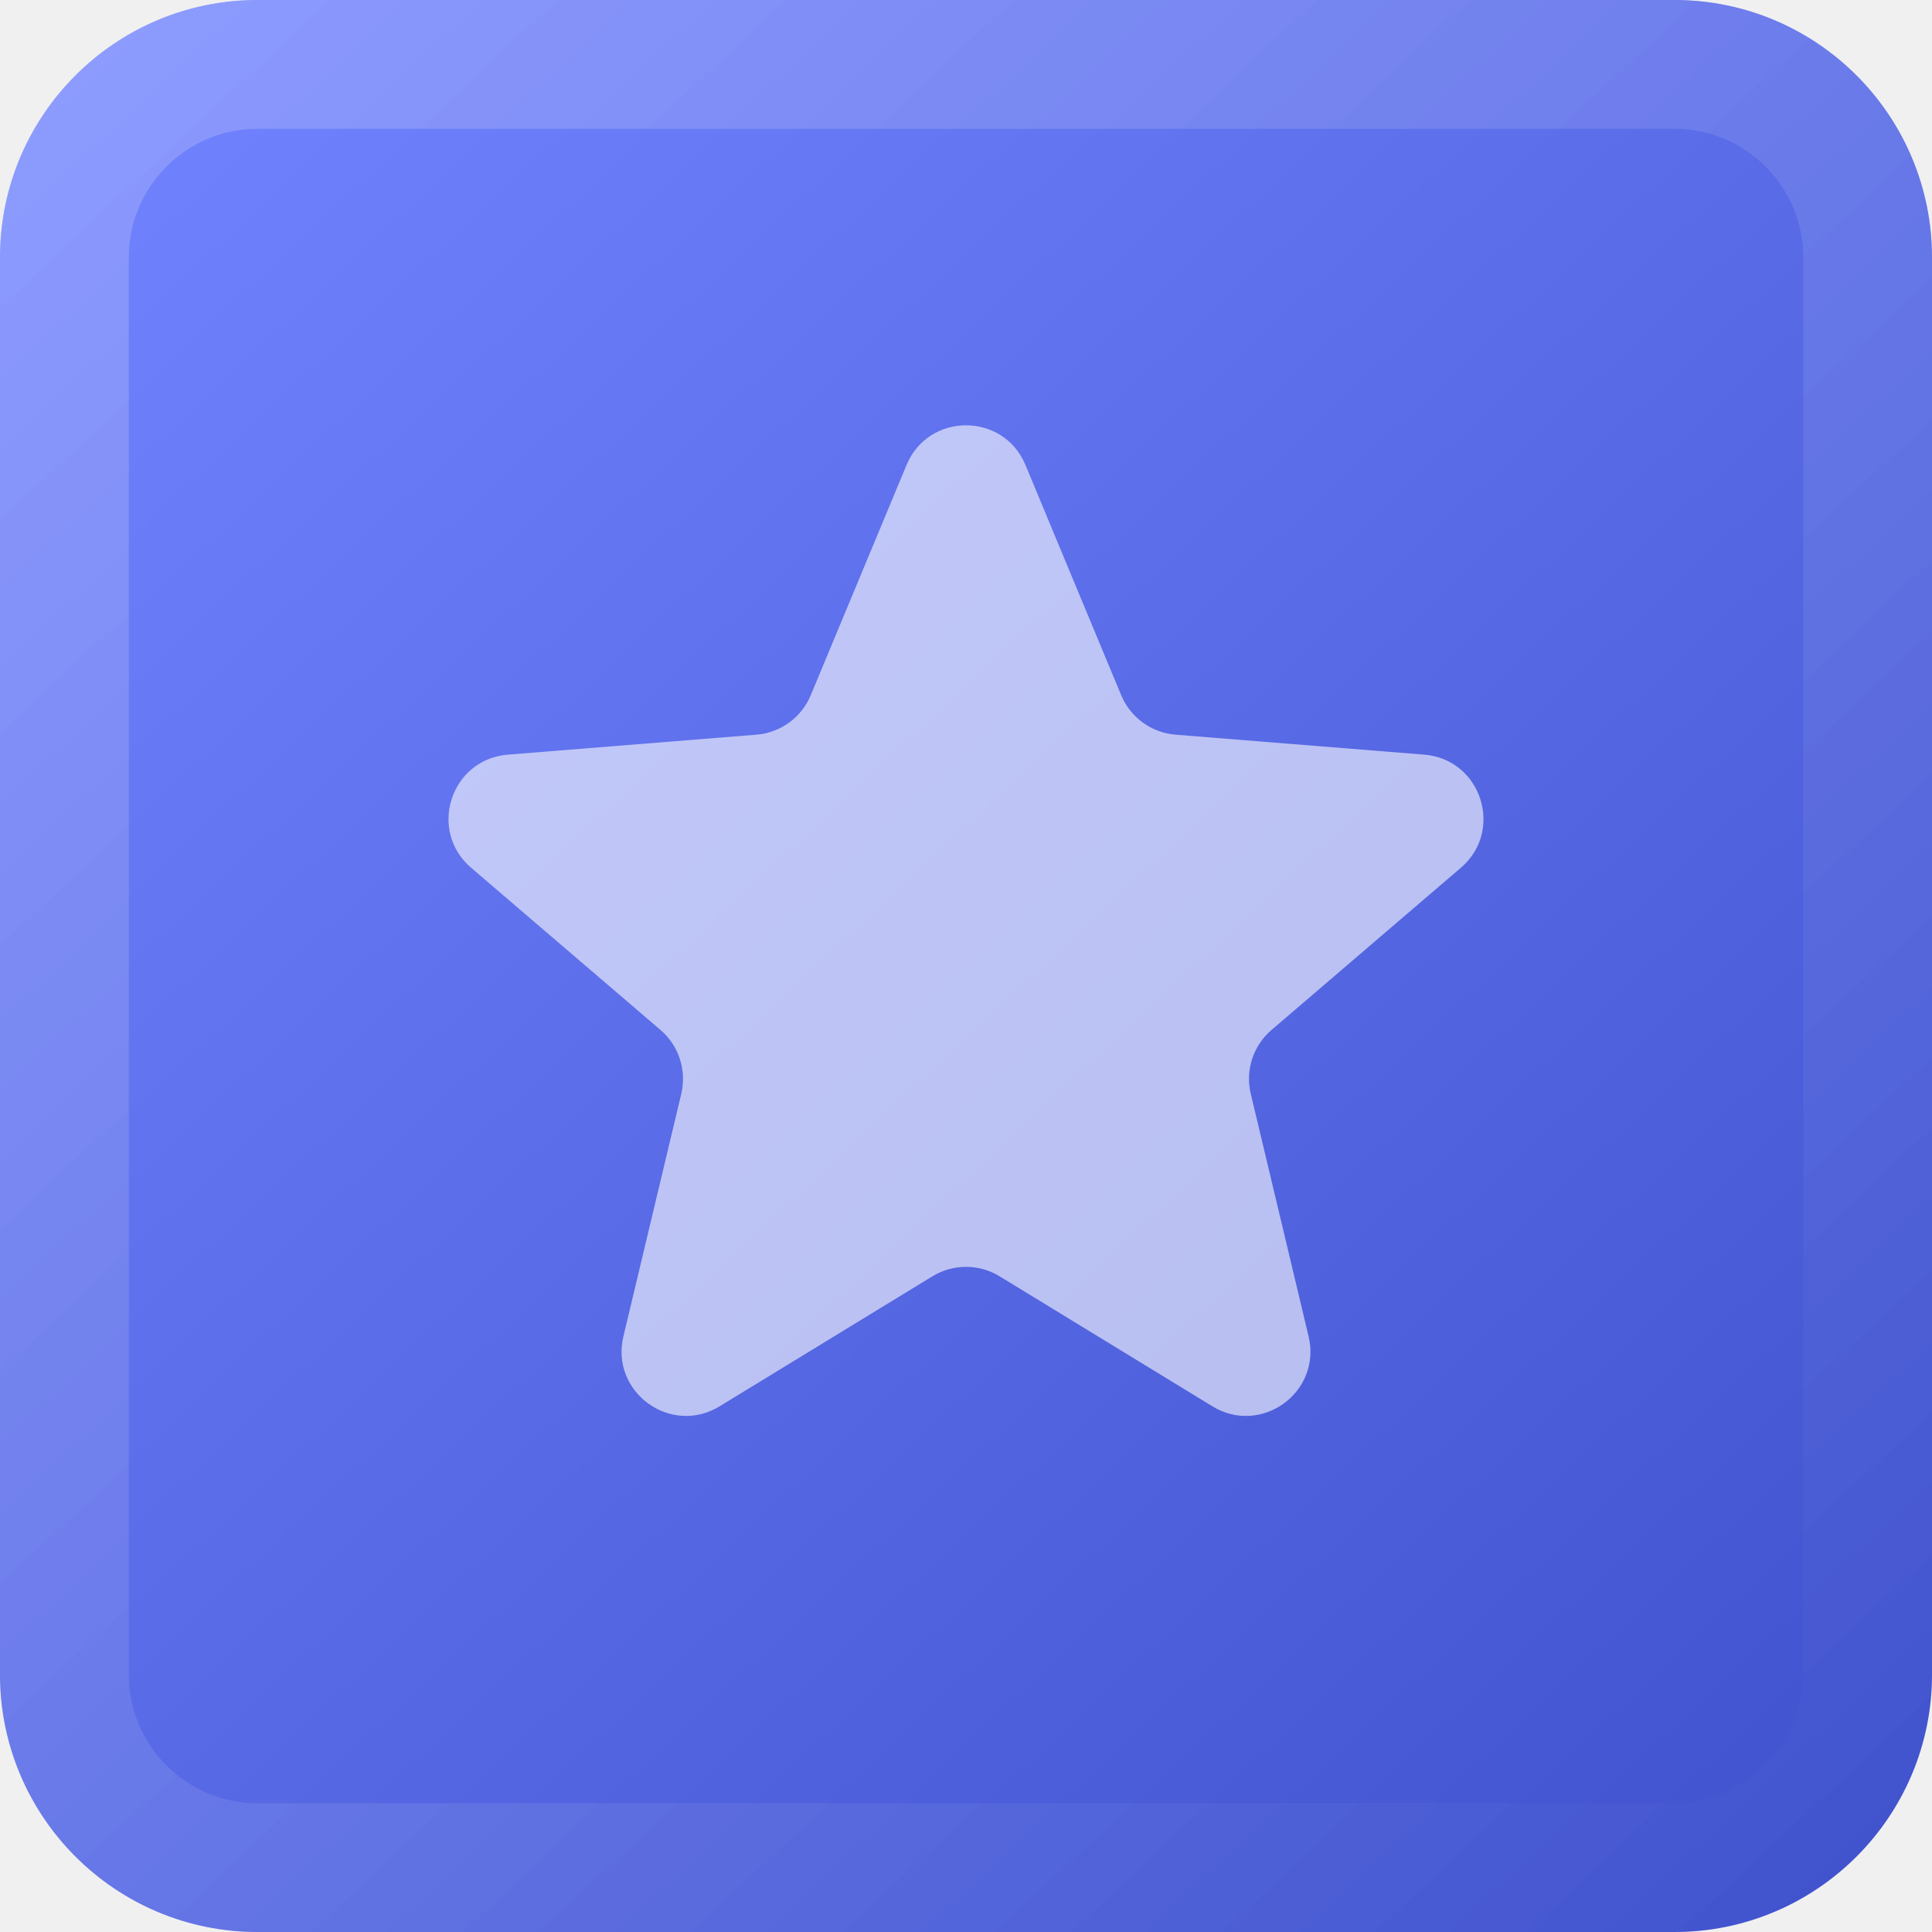
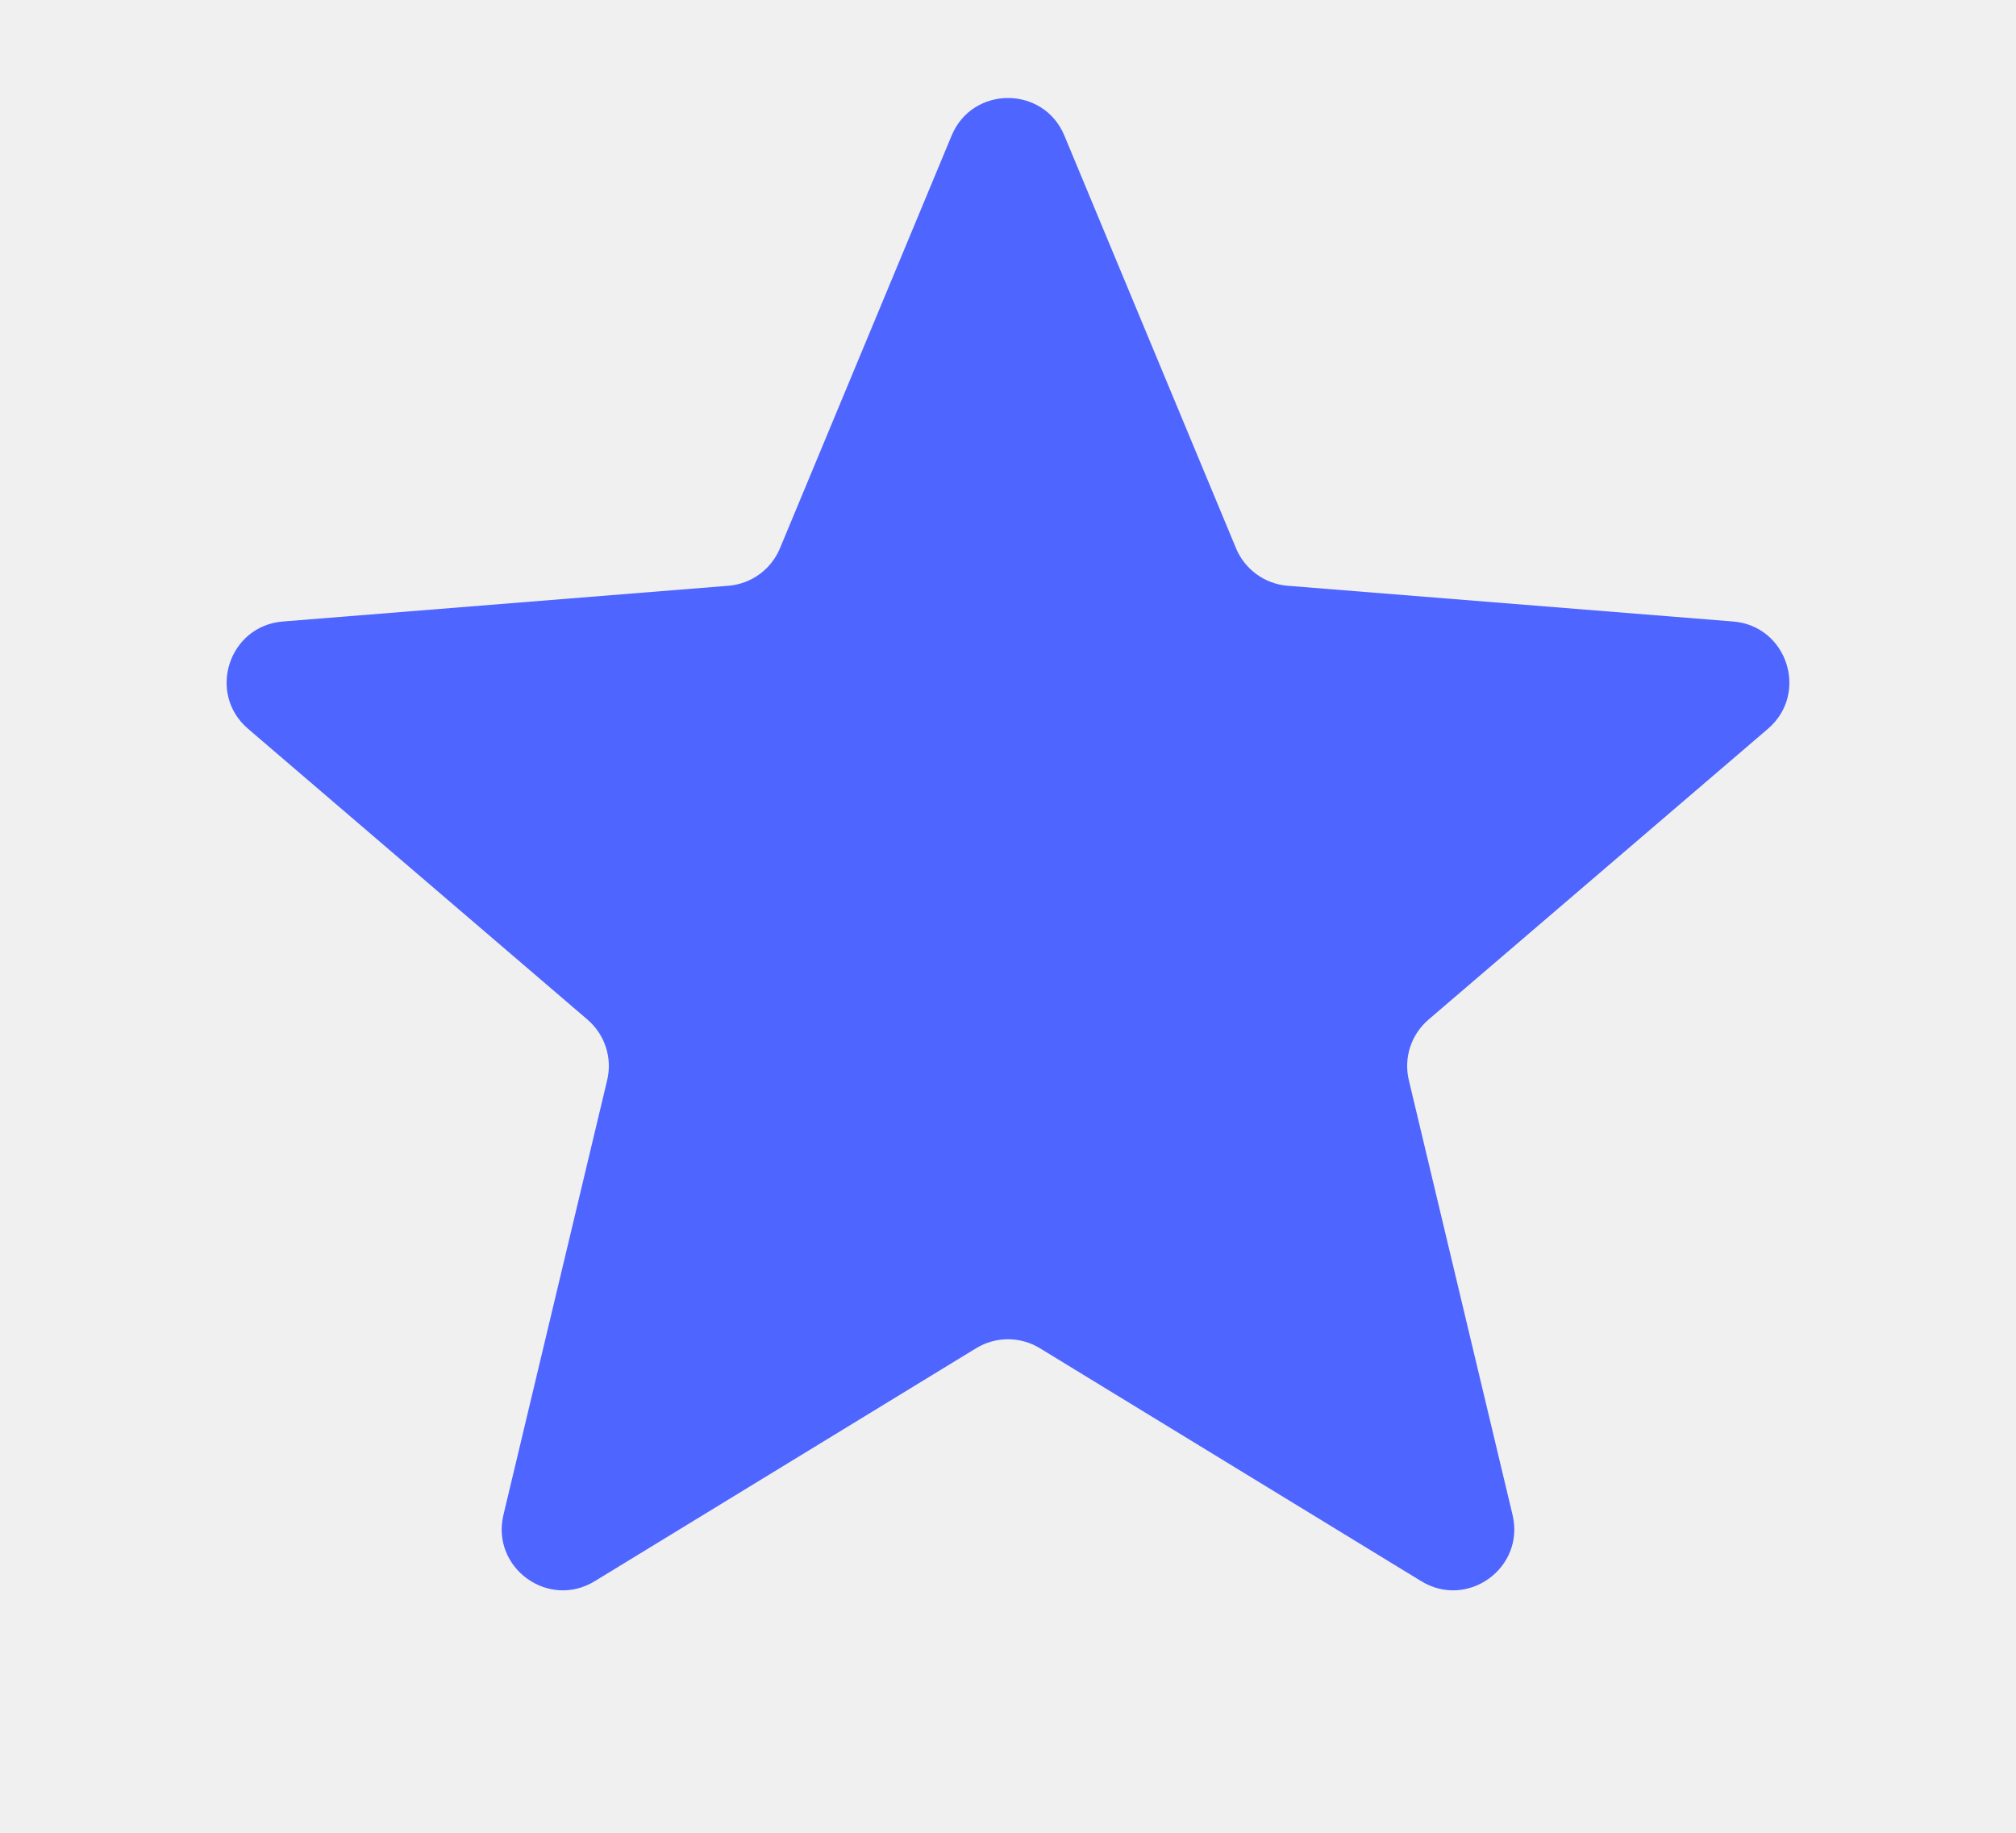
- <svg xmlns="http://www.w3.org/2000/svg" width="30" height="30" viewBox="0 0 30 30" fill="none">
-   <rect width="30" height="30" rx="4" fill="#4F65FF" />
-   <rect width="30" height="30" rx="4" fill="url(#paint0_linear_285_42)" fill-opacity="0.2" />
-   <rect x="1" y="1" width="28" height="28" rx="3" stroke="url(#paint1_linear_285_42)" stroke-opacity="0.2" stroke-width="2" />
-   <path d="M14.077 7.22C14.418 6.399 15.582 6.399 15.923 7.22L17.41 10.796C17.555 11.142 17.88 11.378 18.254 11.408L22.114 11.718C23.001 11.789 23.36 12.895 22.685 13.474L19.744 15.993C19.459 16.237 19.334 16.62 19.422 16.985L20.32 20.752C20.526 21.617 19.585 22.301 18.826 21.837L15.521 19.818C15.201 19.623 14.799 19.623 14.479 19.818L11.174 21.837C10.415 22.301 9.474 21.617 9.68 20.752L10.579 16.985C10.665 16.62 10.541 16.237 10.256 15.993L7.315 13.474C6.64 12.895 6.999 11.789 7.886 11.718L11.746 11.408C12.12 11.378 12.445 11.142 12.589 10.796L14.077 7.22Z" fill="white" fill-opacity="0.6" />
-   <defs>
-     <linearGradient id="paint0_linear_285_42" x1="1" y1="6.85453e-07" x2="29" y2="30" gradientUnits="userSpaceOnUse">
-       <stop stop-color="white" />
-       <stop offset="1" />
-     </linearGradient>
-     <linearGradient id="paint1_linear_285_42" x1="1" y1="6.85453e-07" x2="29" y2="30" gradientUnits="userSpaceOnUse">
-       <stop stop-color="white" />
-       <stop offset="1" stop-color="white" stop-opacity="0" />
-     </linearGradient>
-   </defs>
+ <svg xmlns="http://www.w3.org/2000/svg" width="33" height="30" viewBox="0 0 33 30" fill="none">
+   <path d="M15.577 2.22C15.918 1.399 17.082 1.399 17.423 2.22L20.233 8.975C20.377 9.321 20.703 9.558 21.076 9.588L28.369 10.173C29.256 10.244 29.615 11.35 28.94 11.929L23.384 16.689C23.099 16.933 22.974 17.315 23.061 17.68L24.759 24.797C24.965 25.662 24.024 26.346 23.265 25.882L17.021 22.068C16.701 21.873 16.299 21.873 15.979 22.068L9.735 25.882C8.976 26.346 8.035 25.662 8.241 24.797L9.939 17.68C10.026 17.315 9.901 16.933 9.616 16.689L4.06 11.929C3.385 11.35 3.744 10.244 4.631 10.173L11.924 9.588C12.297 9.558 12.623 9.321 12.767 8.975L15.577 2.22Z" fill="#4F65FF" />
</svg>
